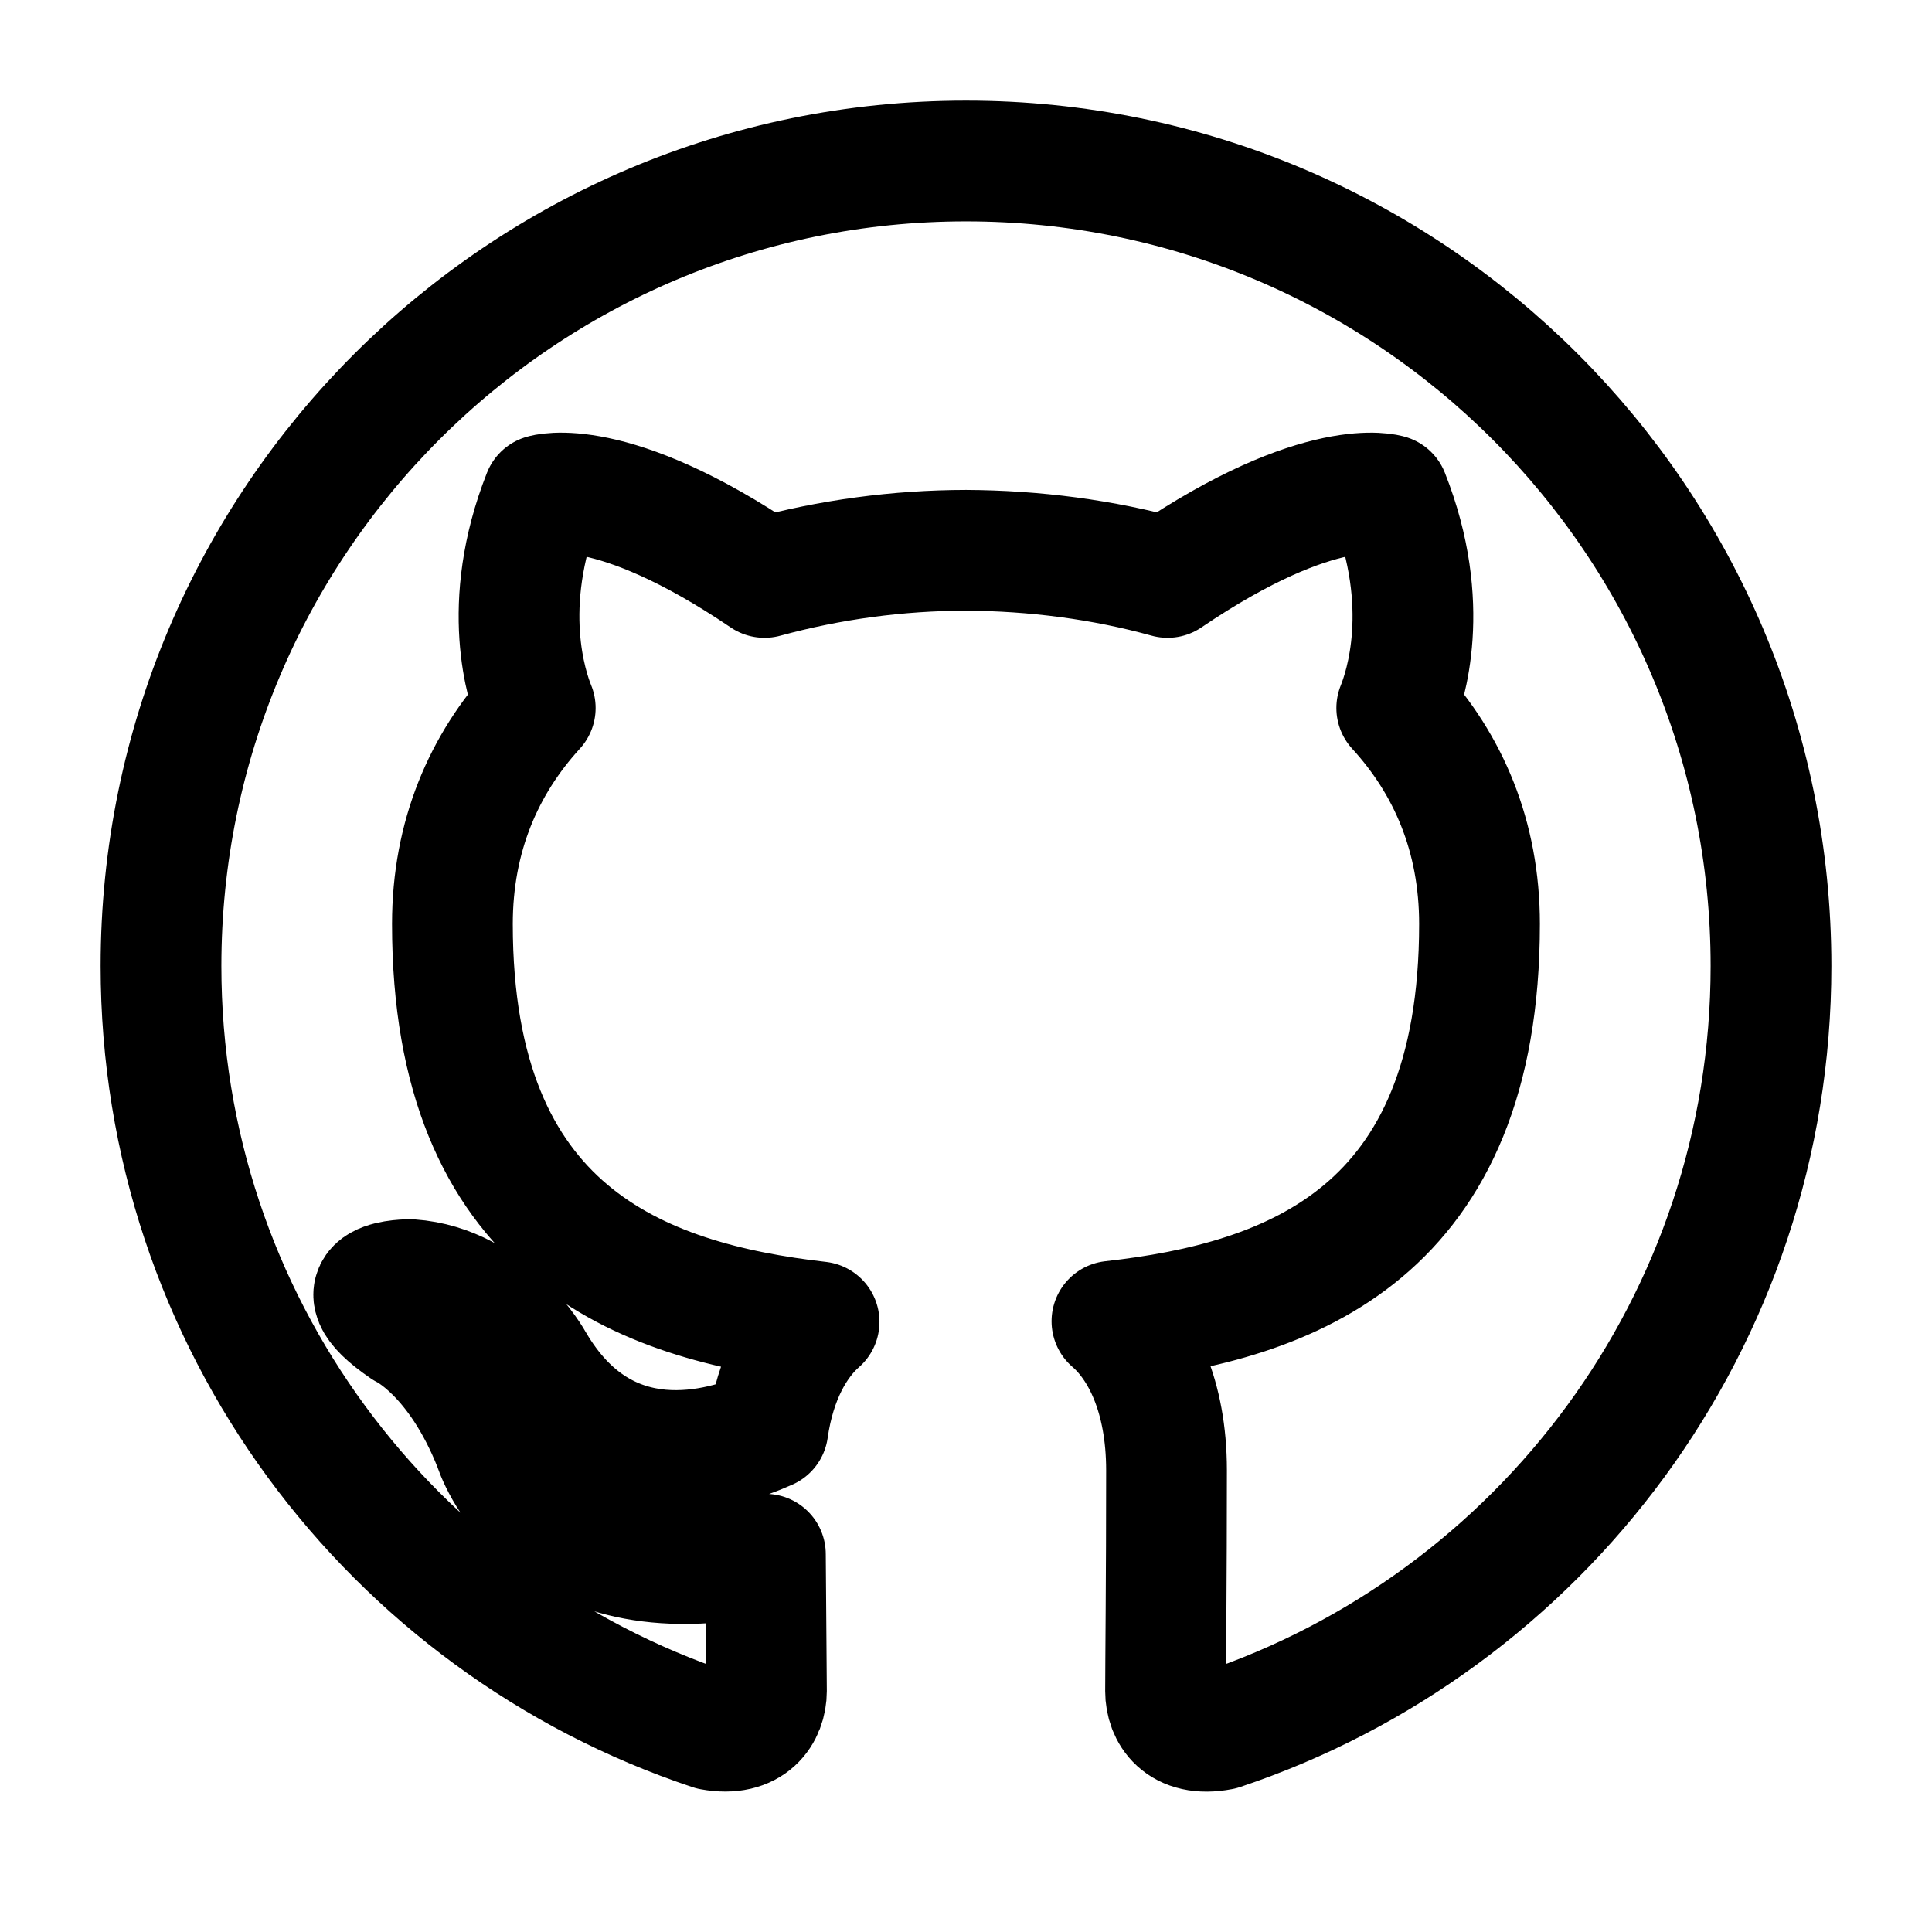
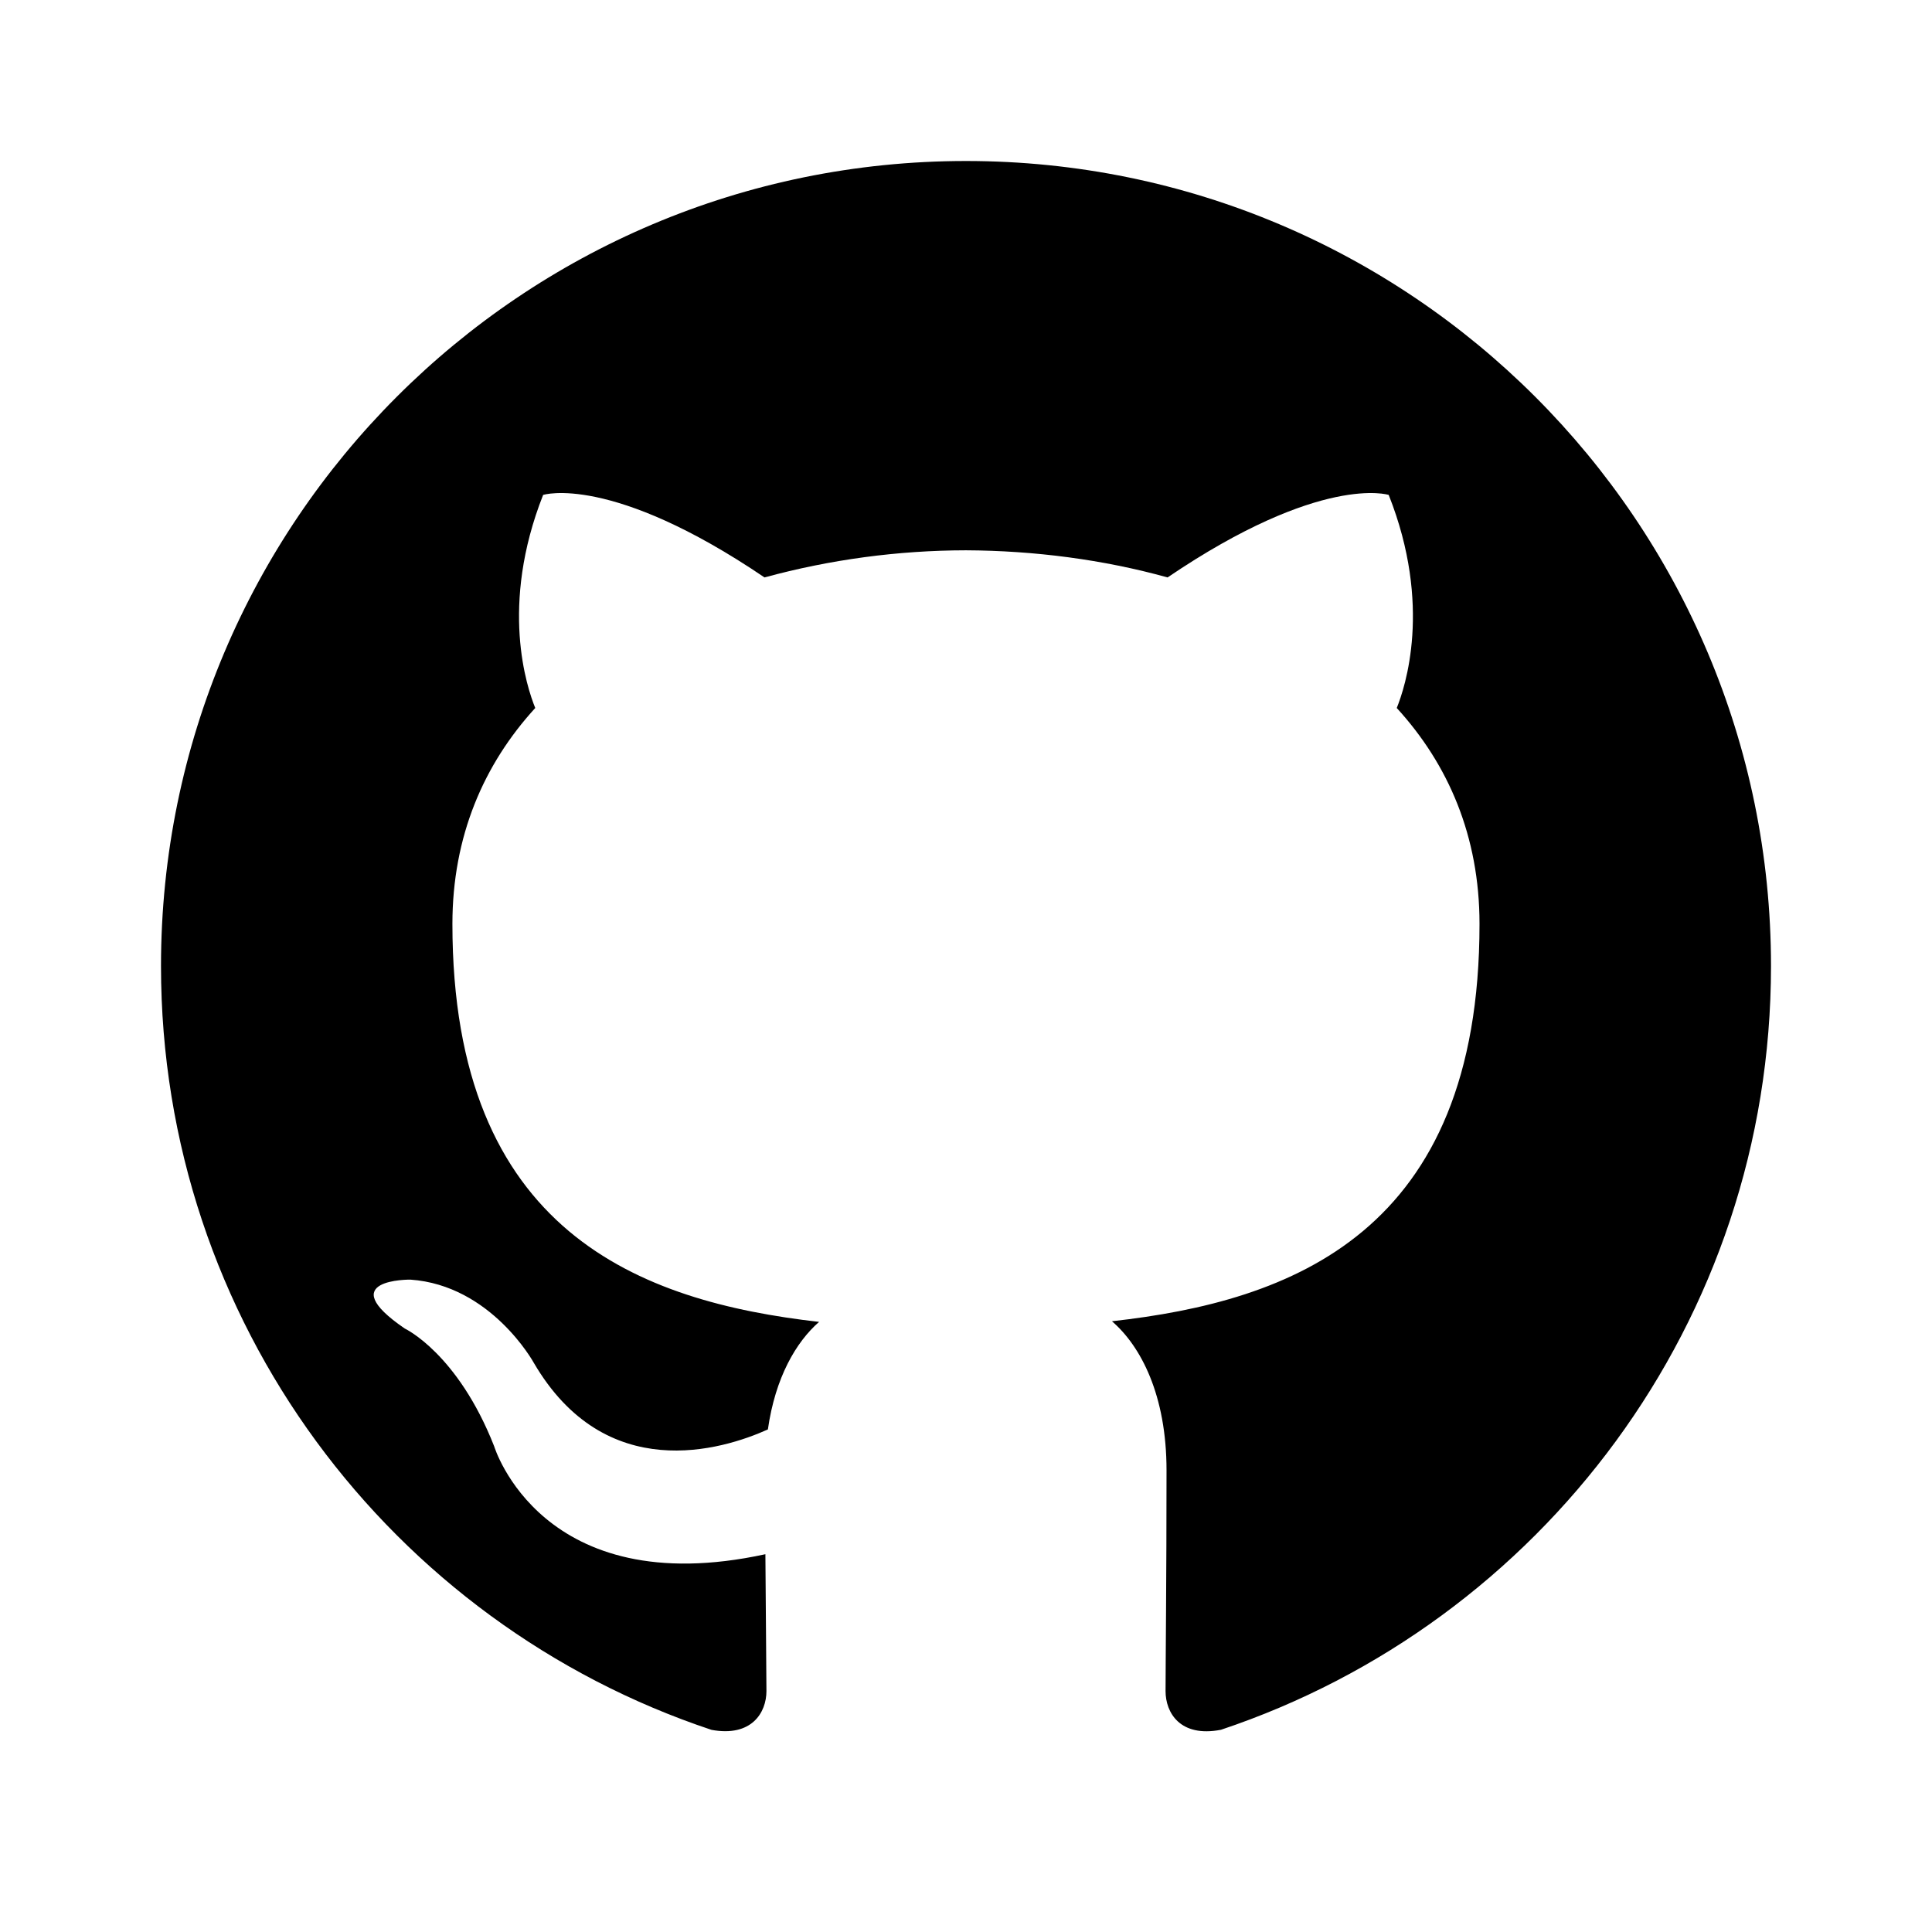
- <svg xmlns="http://www.w3.org/2000/svg" width="24" height="24" viewBox="0 0 24 24" fill="none" stroke="currentColor" stroke-width="1.5" stroke-linecap="round" stroke-linejoin="round">
+ <svg xmlns="http://www.w3.org/2000/svg" viewBox="0 0 24 24">
  <path d="M12 2C6.477 2 2 6.477 2 12c0 4.42 2.865 8.166 6.839 9.489.5.092.682-.217.682-.482 0-.237-.008-.866-.013-1.7-2.782.604-3.369-1.34-3.369-1.34-.454-1.156-1.11-1.463-1.11-1.463-.908-.62.069-.608.069-.608 1.003.07 1.531 1.03 1.531 1.03.892 1.529 2.341 1.087 2.91.831.092-.646.35-1.086.636-1.336-2.22-.253-4.555-1.11-4.555-4.943 0-1.091.39-1.984 1.029-2.683-.103-.253-.446-1.27.098-2.647 0 0 .84-.269 2.75 1.025A9.578 9.578 0 0112 6.836c.85.004 1.705.115 2.504.337 1.909-1.294 2.747-1.025 2.747-1.025.546 1.377.202 2.394.1 2.647.64.699 1.028 1.592 1.028 2.683 0 3.842-2.339 4.687-4.566 4.935.359.309.678.919.678 1.852 0 1.336-.012 2.415-.012 2.743 0 .267.18.578.688.48C19.138 20.161 22 16.418 22 12c0-5.523-4.477-10-10-10z" />
</svg>
